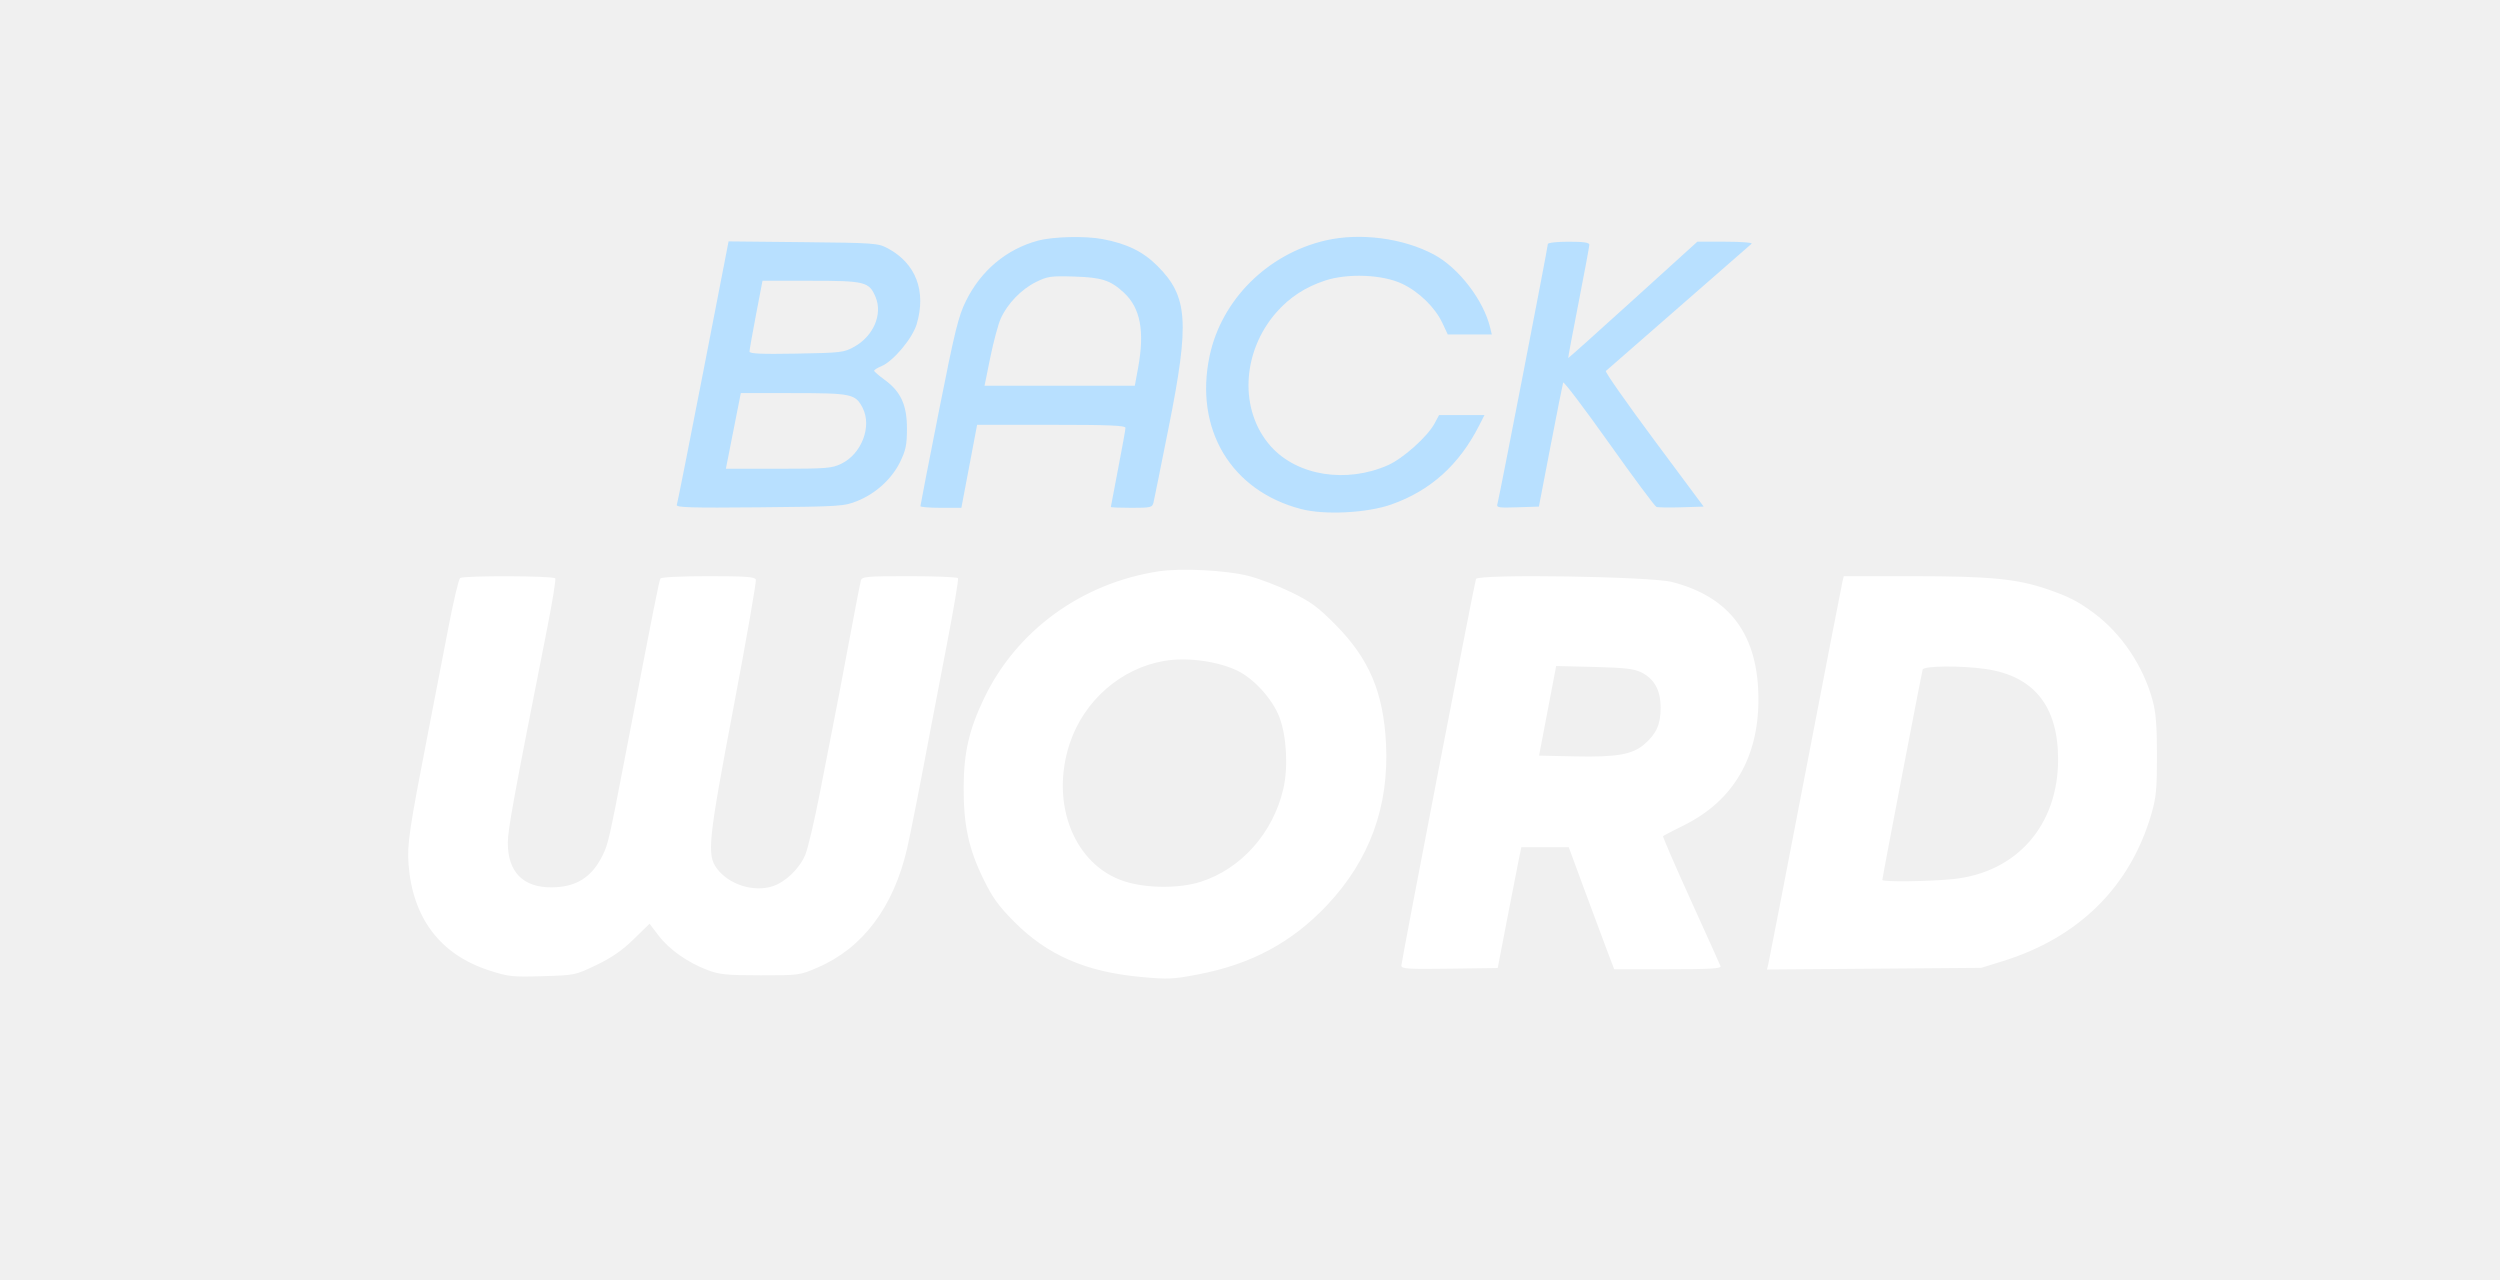
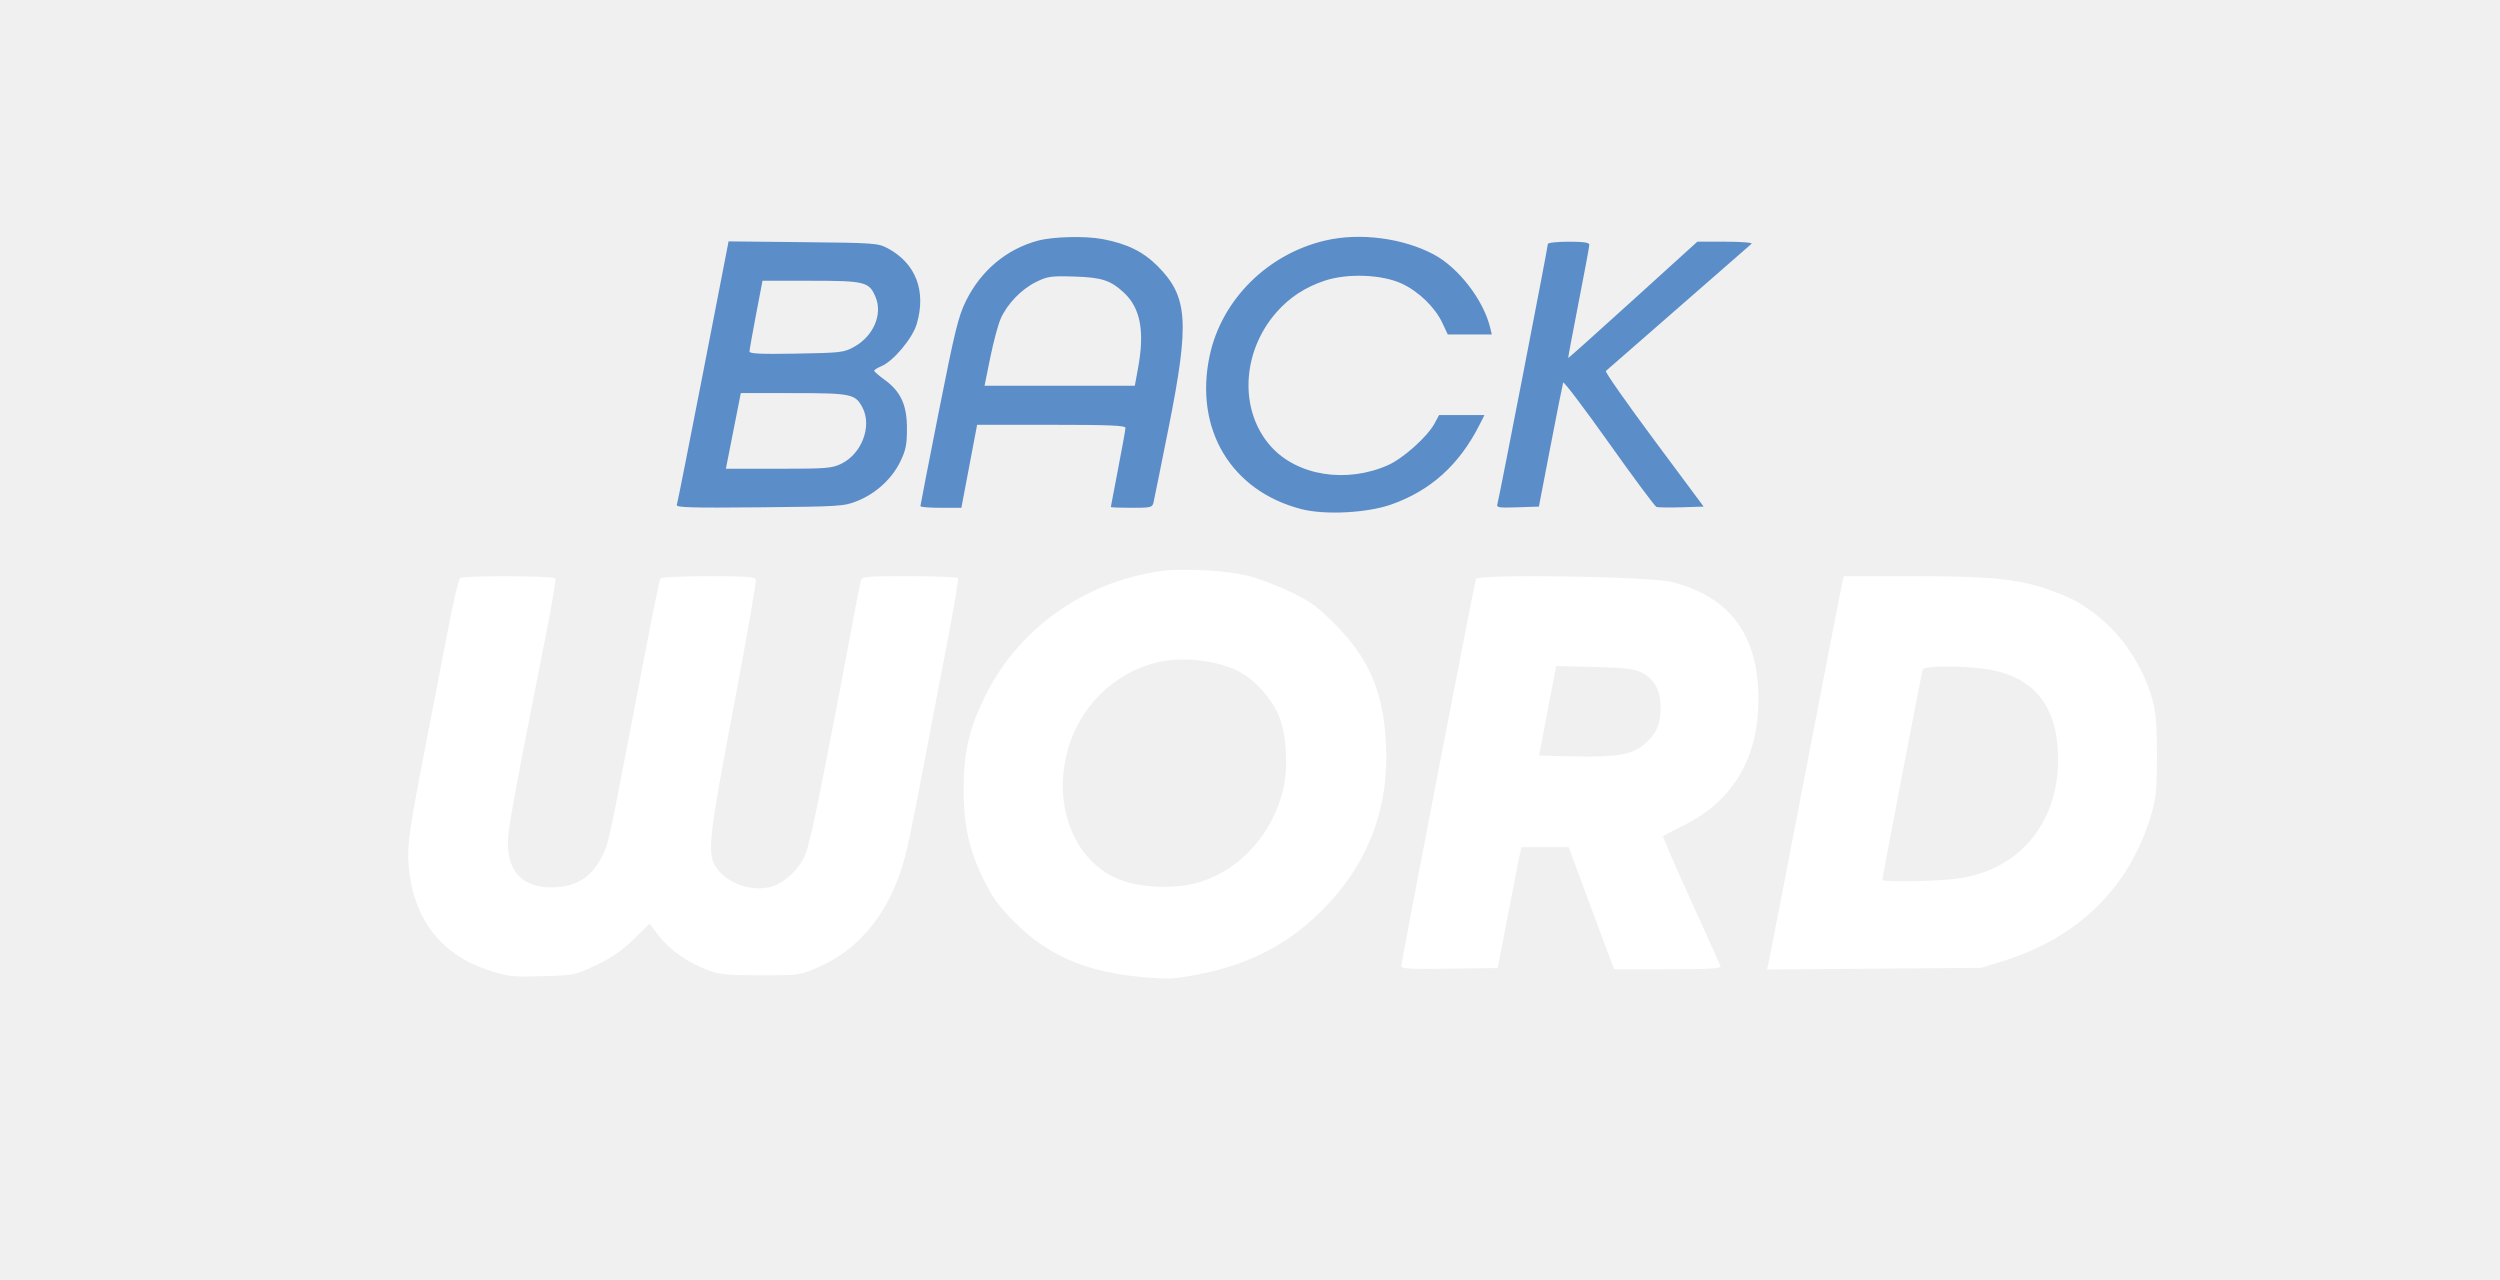
<svg xmlns="http://www.w3.org/2000/svg" viewBox="0 0 1024 524" width="1024" height="524">
-   <g fill="#B8E0FF" fill-rule="evenodd">
+   <g fill="#5B8DC9" fill-rule="evenodd">
    <path d="M 425.105 98.583 C 412.271 102.034, 401.798 110.812, 395.650 123.271 C 392.544 129.566, 391.108 135.420, 384.541 168.574 C 380.394 189.515, 377 206.952, 377 207.324 C 377 207.696, 380.775 208, 385.388 208 L 393.776 208 397 191 L 400.224 174 430.612 174 C 454.260 174, 460.998 174.277, 460.992 175.250 C 460.988 175.938, 459.638 183.437, 457.992 191.915 C 456.347 200.393, 455 207.480, 455 207.665 C 455 207.849, 458.816 208, 463.481 208 C 471.452 208, 471.994 207.865, 472.493 205.750 C 472.785 204.512, 475.579 190.675, 478.702 175 C 487.313 131.784, 486.588 121.428, 474.080 108.920 C 468.214 103.054, 461.620 99.824, 451.647 97.933 C 444.521 96.582, 431.346 96.904, 425.105 98.583 M 543 98.474 C 519.237 103.957, 500.338 122.754, 495.464 145.754 C 489.103 175.771, 504.230 201.066, 533 208.523 C 542.645 211.022, 559.967 210.133, 569.898 206.629 C 585.947 200.966, 597.650 190.434, 605.880 174.250 L 608.041 170 598.748 170 L 589.455 170 587.572 173.496 C 584.676 178.873, 574.686 187.807, 568.519 190.534 C 551.456 198.080, 531.372 194.881, 520.601 182.901 C 507.478 168.305, 508.485 144.186, 522.901 127.841 C 528.232 121.796, 534.627 117.620, 542.631 114.957 C 551.936 111.860, 566.138 112.409, 574.196 116.177 C 581.126 119.417, 587.781 125.867, 590.779 132.250 L 593.010 137 602.024 137 L 611.038 137 610.380 134.250 C 607.668 122.925, 597.458 109.655, 587.285 104.233 C 574.674 97.511, 557.086 95.224, 543 98.474 M 288.066 152.186 C 282.368 181.509, 277.489 206.090, 277.223 206.810 C 276.829 207.879, 283.087 208.061, 311.120 207.797 C 344.139 207.485, 345.724 207.382, 351.147 205.203 C 358.727 202.156, 365.269 196.193, 368.681 189.219 C 371.026 184.427, 371.477 182.222, 371.487 175.505 C 371.503 165.899, 368.960 160.367, 362.311 155.541 C 360.007 153.868, 358.095 152.217, 358.061 151.871 C 358.027 151.526, 359.358 150.680, 361.017 149.993 C 365.889 147.975, 373.738 138.623, 375.478 132.762 C 379.488 119.259, 375.143 107.867, 363.634 101.711 C 359.670 99.591, 358.246 99.487, 328.963 99.186 L 298.425 98.873 288.066 152.186 M 634 99.959 C 634 101.213, 614.070 203.952, 613.373 206.290 C 612.885 207.929, 613.578 208.056, 621.584 207.790 L 630.328 207.500 635.111 182.659 C 637.742 168.996, 640.063 157.311, 640.269 156.692 C 640.476 156.073, 648.889 167.178, 658.966 181.370 C 669.043 195.562, 677.819 207.377, 678.469 207.626 C 679.118 207.876, 683.737 207.949, 688.732 207.790 L 697.815 207.500 677.411 180.046 C 666.189 164.947, 657.343 152.310, 657.754 151.964 C 658.499 151.336, 715.650 101.436, 717.450 99.842 C 717.973 99.379, 713.186 99, 706.814 99 L 695.228 99 668.864 122.906 C 654.364 136.055, 642.427 146.742, 642.337 146.656 C 642.248 146.570, 644.155 136.375, 646.576 124 C 648.997 111.625, 650.983 100.938, 650.989 100.250 C 650.997 99.347, 648.639 99, 642.500 99 C 637.740 99, 634 99.422, 634 99.959 M 424.333 115.518 C 418.304 118.501, 412.564 124.470, 409.872 130.557 C 408.825 132.923, 406.911 140.066, 405.618 146.429 L 403.267 158 434.043 158 L 464.819 158 466.150 150.750 C 468.921 135.652, 467.137 126.168, 460.342 119.864 C 454.868 114.787, 451.248 113.615, 440 113.276 C 430.402 112.988, 429.056 113.180, 424.333 115.518 M 309.661 128.893 C 308.197 136.534, 307 143.325, 307 143.985 C 307 144.887, 311.760 145.099, 326.250 144.842 C 344.604 144.516, 345.708 144.384, 349.961 142 C 357.779 137.619, 361.584 128.728, 358.649 121.702 C 356.025 115.423, 354.354 115, 332.196 115 L 312.321 115 309.661 128.893 M 300.378 176.500 L 297.319 192 318.844 192 C 338.449 192, 340.744 191.818, 344.573 189.965 C 352.948 185.910, 357.250 174.609, 353.309 167.014 C 350.374 161.358, 348.831 161.031, 324.968 161.015 L 303.437 161 300.378 176.500" />
  </g>
  <g fill="#ffffff" fill-rule="evenodd">
    <path d="M 474.500 234.032 C 442.960 238.892, 416.329 258.294, 403.038 286.096 C 396.902 298.931, 394.762 308.286, 394.711 322.500 C 394.655 337.928, 396.750 347.660, 402.782 360 C 406.554 367.717, 408.935 371.020, 415.463 377.598 C 428.939 391.177, 444.733 398.066, 467.143 400.142 C 478.555 401.198, 480.380 401.116, 491 399.069 C 512.616 394.902, 529.197 385.976, 543.529 370.792 C 560.962 352.320, 568.996 330.382, 567.718 304.739 C 566.665 283.617, 560.832 269.850, 547.020 255.887 C 539.868 248.657, 536.975 246.529, 529 242.628 C 523.775 240.071, 515.900 237.055, 511.500 235.924 C 502.301 233.561, 483.726 232.611, 474.500 234.032 M 188.461 236.765 C 187.889 237.169, 185.735 246.275, 183.673 257 C 181.612 267.725, 177.912 286.850, 175.450 299.500 C 167.642 339.634, 166.721 345.823, 167.338 354 C 169.002 376.029, 180.310 390.961, 200.239 397.444 C 208.261 400.053, 209.703 400.211, 222.198 399.846 C 235.504 399.457, 235.614 399.434, 244.292 395.271 C 250.603 392.242, 254.814 389.328, 259.535 384.722 L 266.058 378.358 269.779 383.244 C 274.103 388.922, 281.758 394.304, 289.821 397.337 C 294.747 399.190, 297.621 399.475, 311.500 399.487 C 327.348 399.500, 327.571 399.469, 335 396.258 C 353.443 388.285, 366.013 371.523, 371.564 347.500 C 372.979 341.377, 376.997 320.937, 381.491 297 C 382.266 292.875, 385.152 277.837, 387.905 263.582 C 390.658 249.328, 392.679 237.290, 392.396 236.832 C 392.113 236.375, 383.164 236, 372.508 236 C 354.919 236, 353.088 236.161, 352.622 237.750 C 352.340 238.713, 350.053 250.525, 347.539 264 C 345.026 277.475, 342.325 291.650, 341.536 295.500 C 340.747 299.350, 338.240 312.175, 335.966 324 C 333.691 335.825, 330.914 347.634, 329.795 350.242 C 327.396 355.835, 321.747 361.268, 316.548 362.984 C 308.734 365.563, 298.525 362.335, 293.639 355.739 C 289.481 350.127, 290.053 344.598, 300.475 289.627 C 305.780 261.648, 309.882 238.135, 309.591 237.377 C 309.168 236.274, 305.282 236, 290.090 236 C 279.238 236, 270.868 236.405, 270.533 236.946 C 269.967 237.862, 268.090 247.316, 256.424 308 C 249.455 344.249, 249.126 345.696, 246.751 350.500 C 242.346 359.413, 235.931 363.407, 225.927 363.463 C 214.247 363.529, 208 357.168, 208 345.210 C 208 339.836, 210.362 326.962, 224.067 257.648 C 226.226 246.729, 227.742 237.392, 227.437 236.898 C 226.776 235.829, 189.963 235.703, 188.461 236.765 M 604.554 237.157 C 603.805 239.366, 574 393.831, 574 395.502 C 574 396.846, 576.512 397.008, 593.734 396.771 L 613.469 396.500 617.222 377 C 619.287 366.275, 621.463 355.137, 622.059 352.250 L 623.142 347 632.849 347 L 642.556 347 648.912 364.250 C 652.408 373.738, 656.597 384.988, 658.221 389.250 L 661.175 397 683.195 397 C 700.625 397, 705.112 396.734, 704.725 395.725 C 704.456 395.024, 698.965 382.843, 692.522 368.655 C 686.079 354.467, 680.978 342.688, 681.186 342.480 C 681.394 342.272, 685.375 340.200, 690.032 337.875 C 709.888 327.964, 720.264 310.326, 720.254 286.500 C 720.243 260.192, 708.767 244.575, 684.897 238.387 C 676.096 236.105, 605.277 235.021, 604.554 237.157 M 754.667 238.250 C 754.365 239.488, 747.539 274.700, 739.498 316.500 C 731.458 358.300, 724.626 393.539, 724.317 394.808 L 723.754 397.116 767.627 396.774 L 811.500 396.432 820.288 393.709 C 851.527 384.031, 872.588 363.155, 881.241 333.291 C 883.167 326.645, 883.498 323.149, 883.495 309.500 C 883.492 297.420, 883.062 291.908, 881.741 287 C 877.930 272.835, 868.930 259.442, 857.598 251.073 C 851.089 246.266, 847.301 244.328, 838.559 241.331 C 826.209 237.097, 815.065 236.012, 783.858 236.006 L 755.217 236 754.667 238.250 M 477 270.691 C 459.238 273.664, 444.021 286.916, 438.176 304.500 C 429.964 329.207, 440.076 354.519, 460.770 361.059 C 469.785 363.907, 483.058 363.968, 491.748 361.201 C 508.331 355.920, 521.367 341.313, 525.617 323.250 C 527.701 314.396, 527.016 301.589, 524.041 293.753 C 521.226 286.340, 513.540 277.872, 506.690 274.638 C 498.514 270.777, 486.237 269.145, 477 270.691 M 633.903 291.150 L 630.398 309.500 644.949 309.815 C 662.294 310.190, 668.727 309.057, 673.614 304.766 C 678.518 300.460, 680.200 296.660, 680.200 289.886 C 680.200 282.739, 677.602 278.011, 672.234 275.388 C 669.241 273.925, 665.416 273.488, 652.954 273.181 L 637.408 272.799 633.903 291.150 M 787.533 274.250 C 787.093 275.609, 771 359.498, 771 360.431 C 771 361.316, 790.530 361.067, 800.101 360.059 C 826.095 357.323, 843 338.017, 843 311.067 C 843 289.243, 833.100 276.885, 813.326 274.027 C 803.273 272.573, 788.033 272.705, 787.533 274.250" />
  </g>
</svg>
